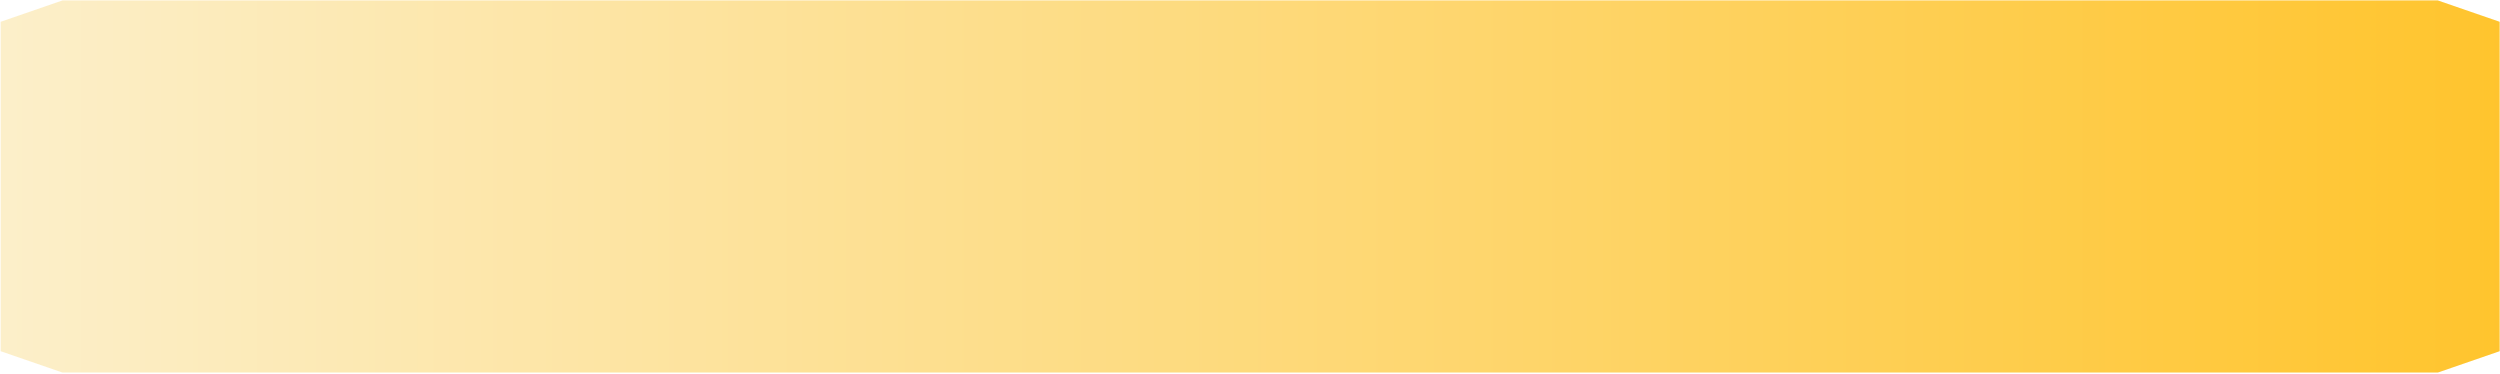
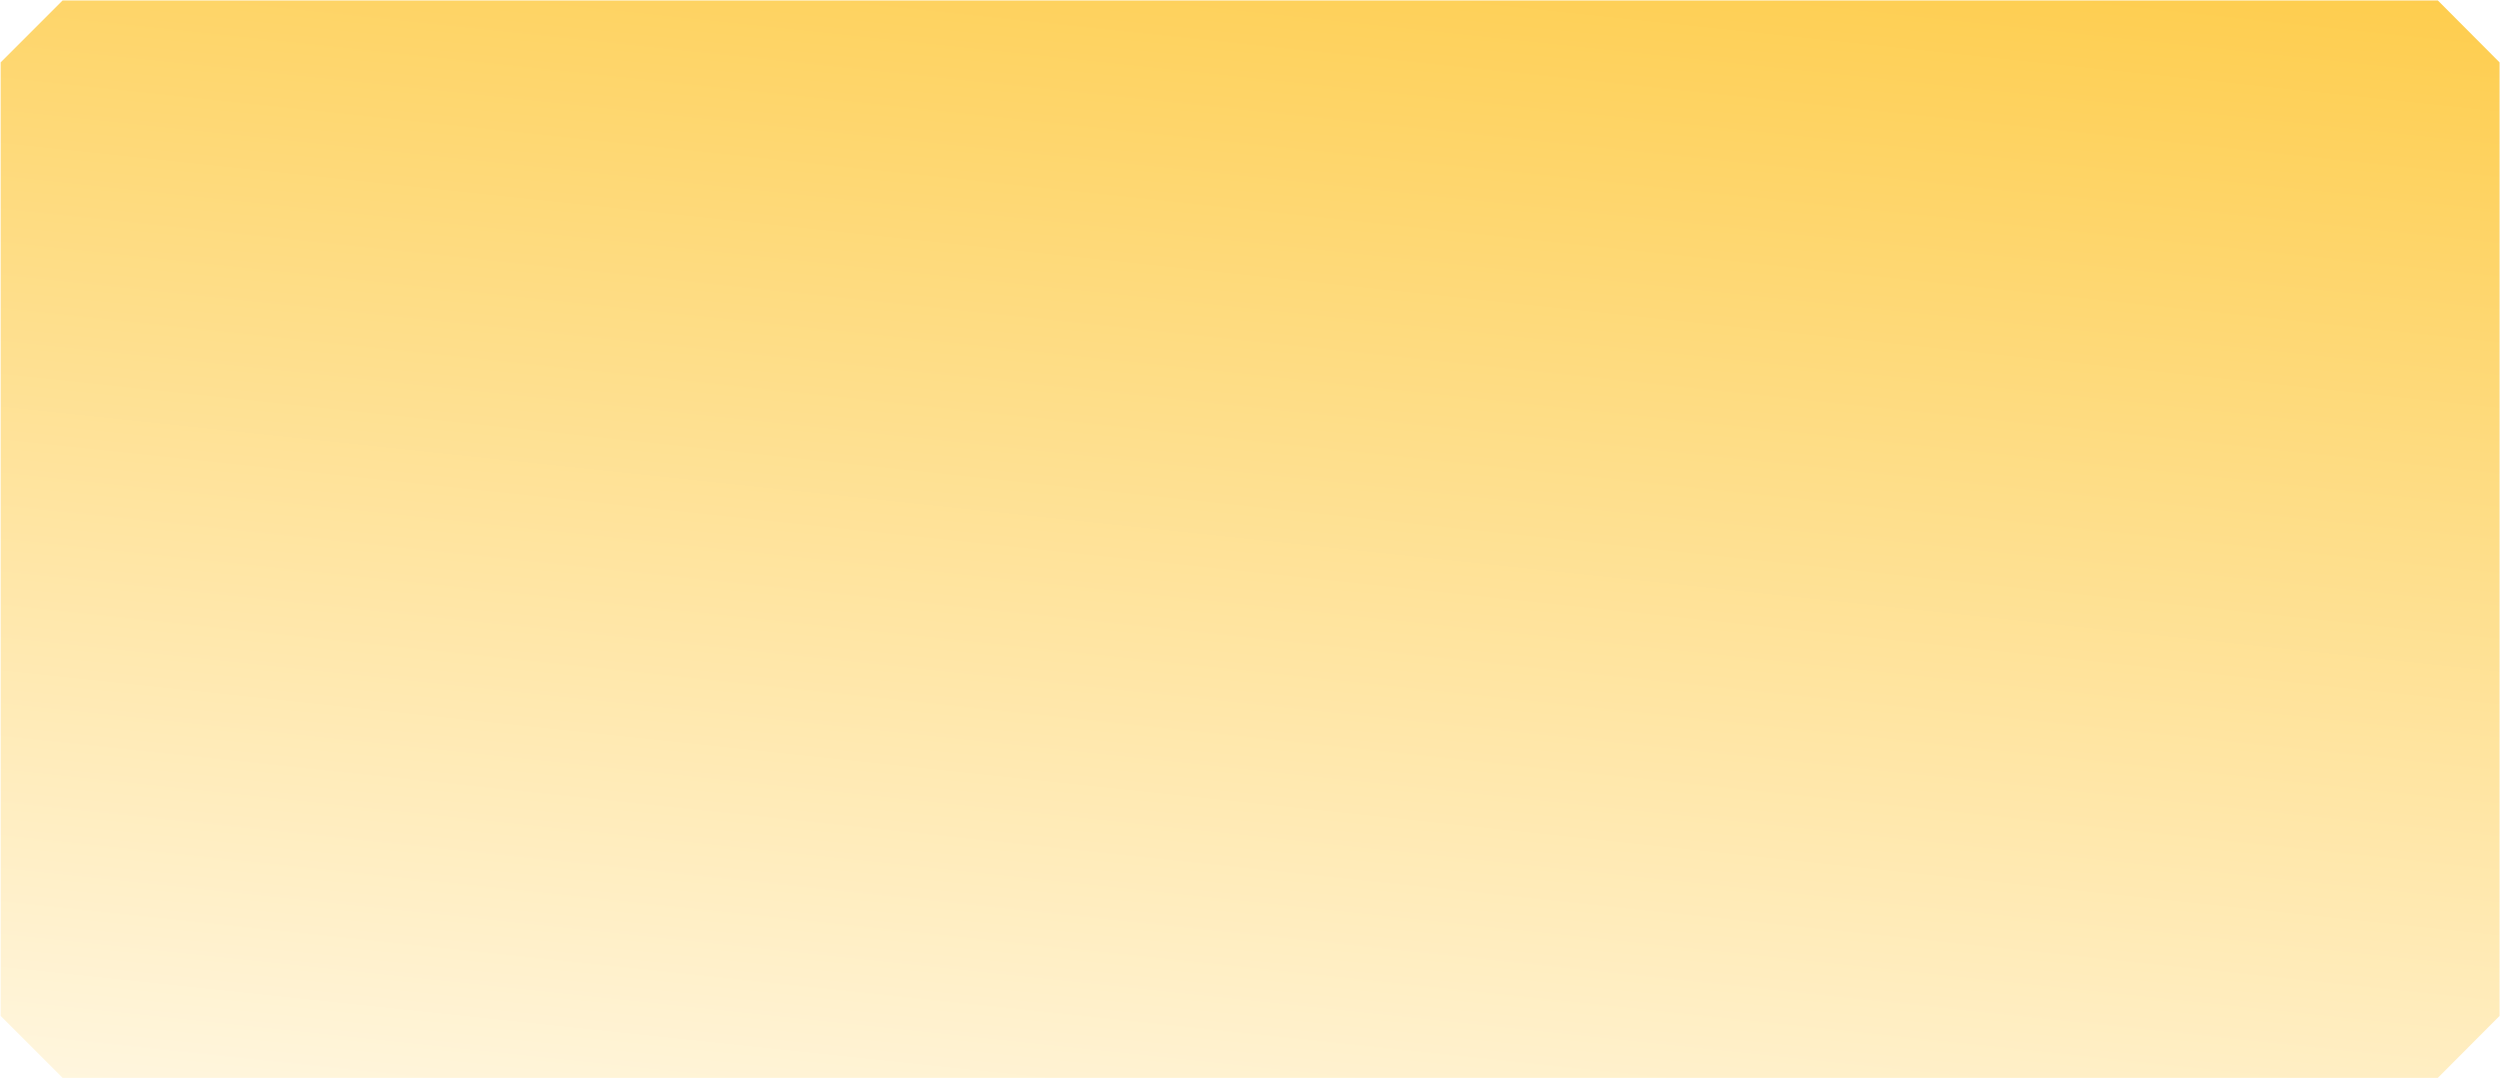
- <svg xmlns="http://www.w3.org/2000/svg" width="1130" height="169" xml:space="preserve" version="1.1">
+ <svg xmlns="http://www.w3.org/2000/svg" width="1130" height="488" xml:space="preserve" version="1.1">
  <defs>
-     <linearGradient y2="0" x2="1" y1="0" x1="0" id="svg_3">
-       <stop offset="0" stop-opacity="0.996" stop-color="#fcefca" />
-       <stop offset="1" stop-opacity="0.996" stop-color="#ffc42c" />
+     <linearGradient y2="-0.352" x2="0.712" y1="1.352" x1="0.288" id="SVGID_1_">
+       <stop stop-color="#FFFFFF" offset="0" />
+       <stop stop-color="#FEC42D" offset="1" />
    </linearGradient>
  </defs>
  <g>
-     <polygon stroke="null" id="svg_1" fill="url(#svg_3)" points="1101.89,0.19 28.25,0.19 0.29,9.848 0.29,158.742 28.25,168.4 1101.89,168.4 1129.85,158.742 1129.85,9.848 " class="st0" />
+     <polygon id="svg_1" fill="url(#SVGID_1_)" points="1101.9,0.2 28.3,0.2 0.3,28.2 0.3,459.2 28.3,487.2 1101.9,487.2 1129.8,459.2 1129.8,28.2 " class="st0" />
  </g>
</svg>
